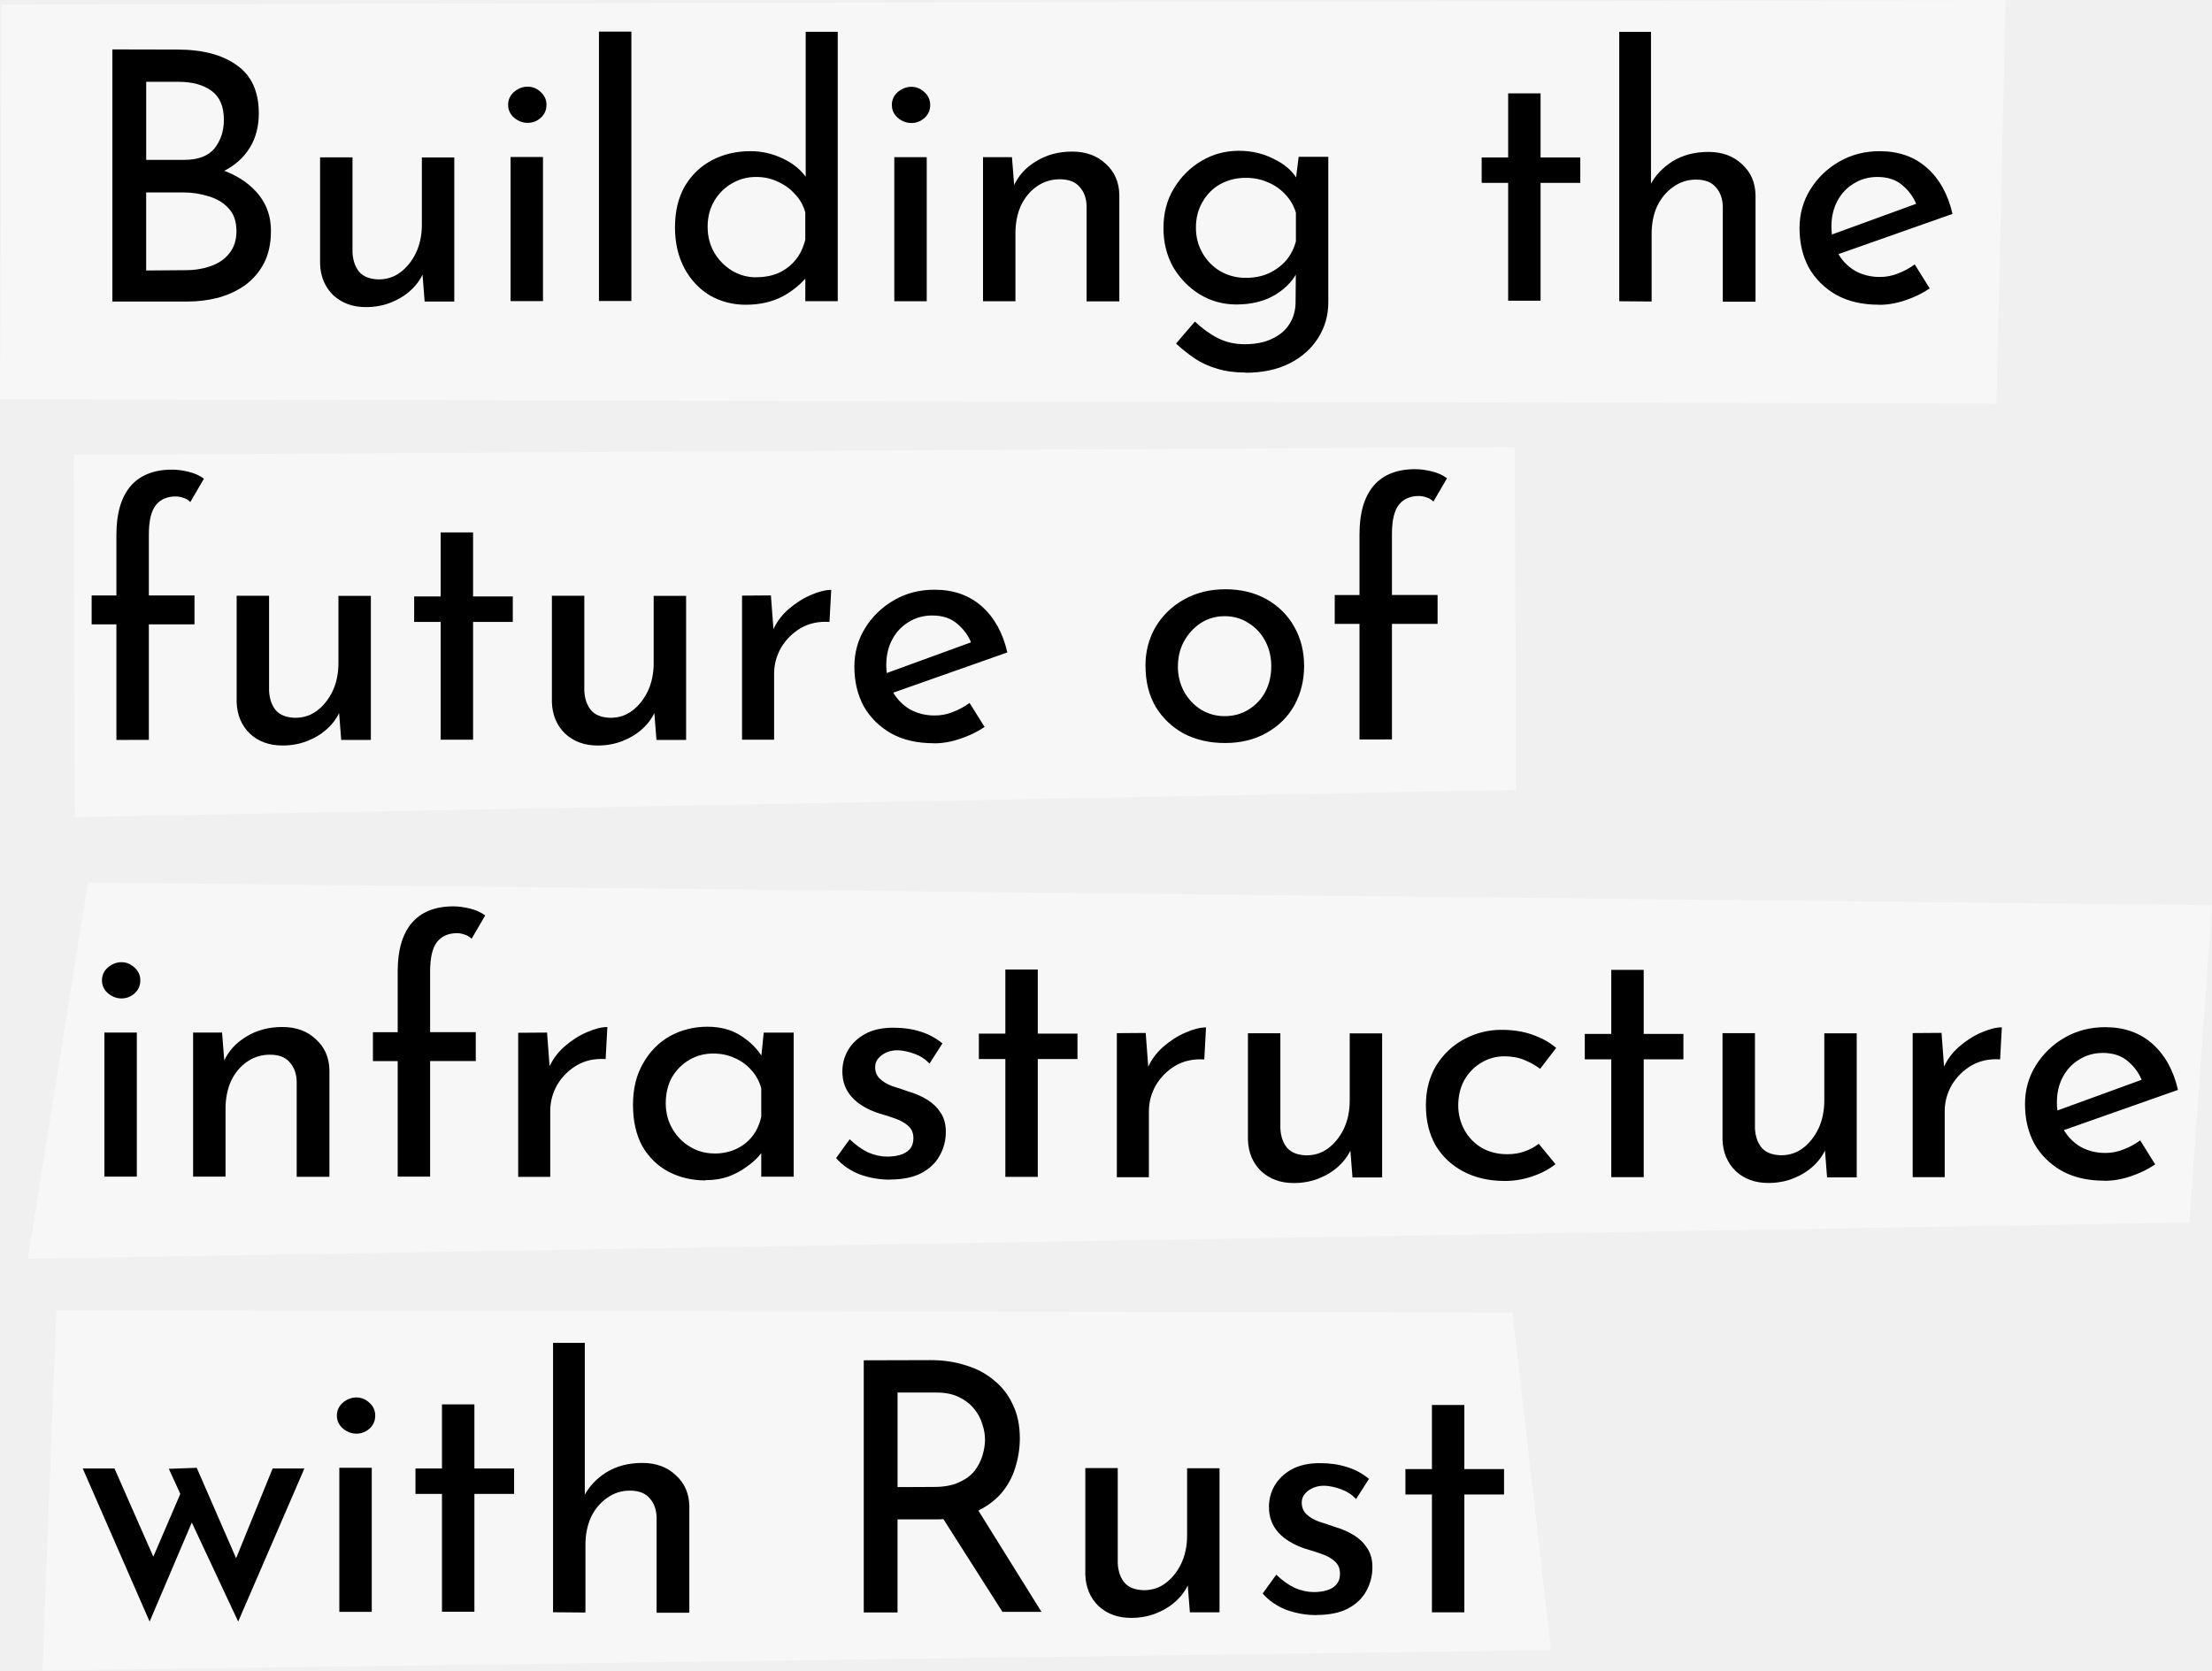
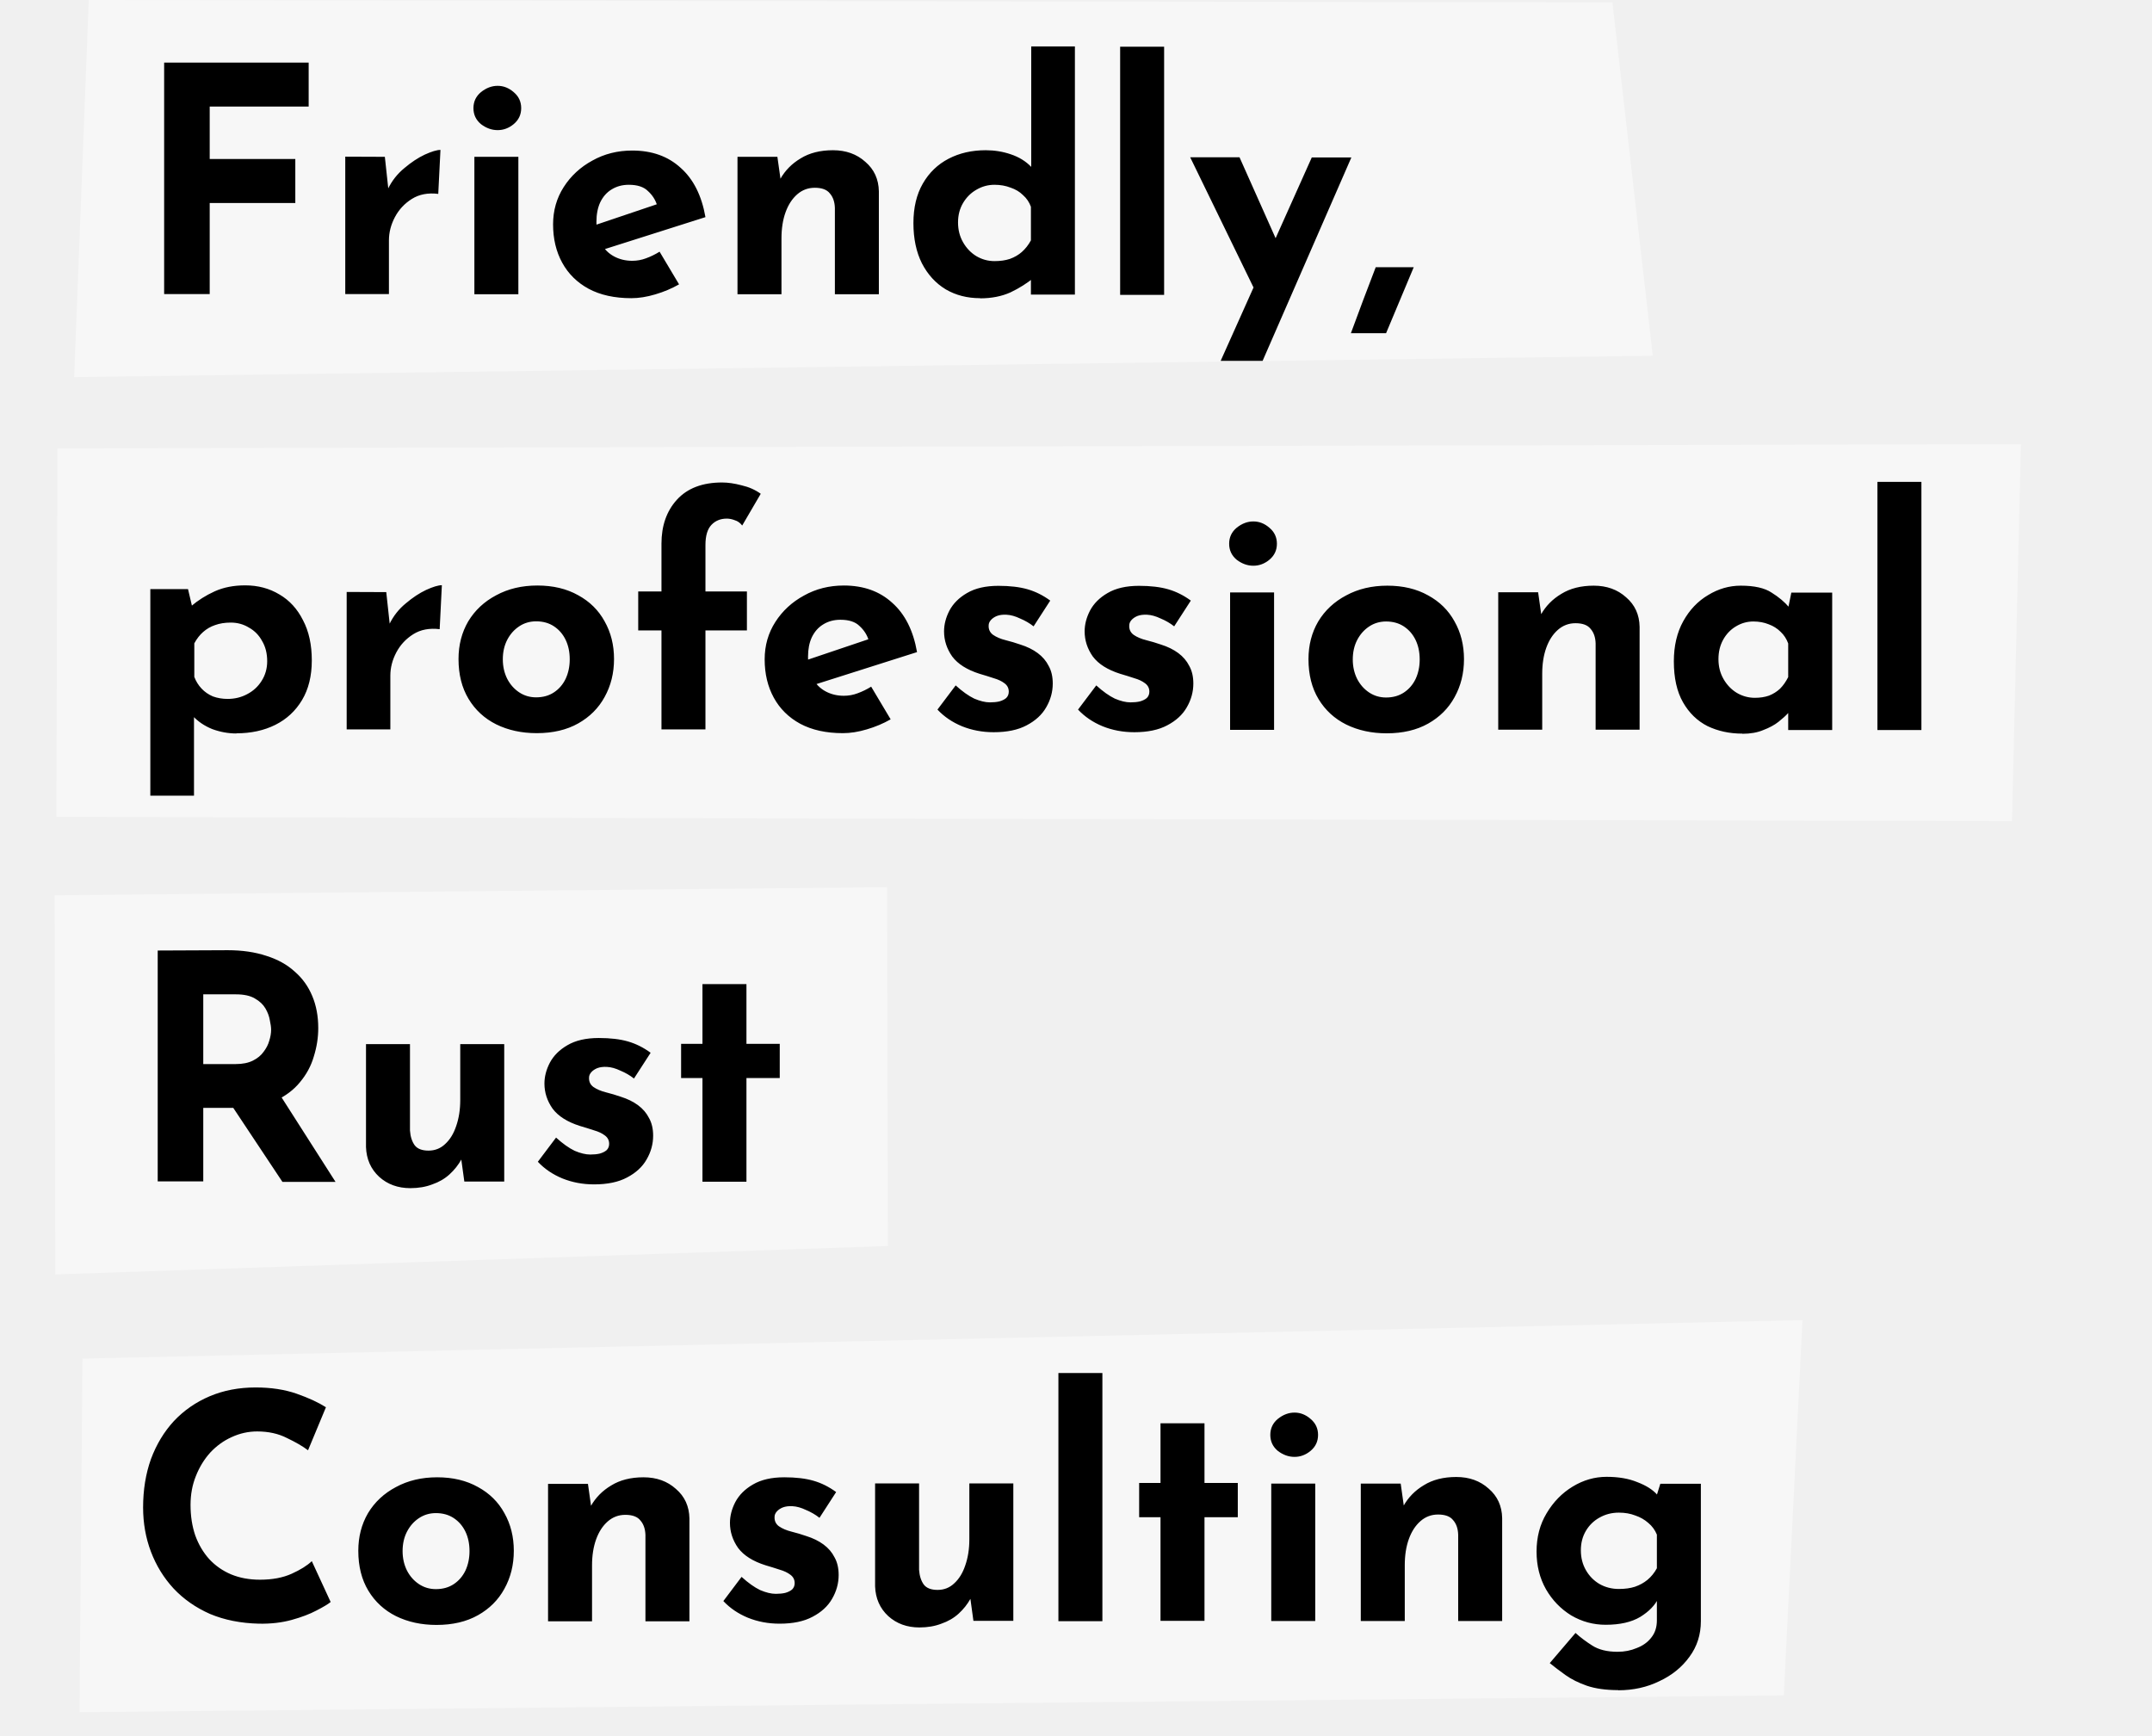
- <svg xmlns="http://www.w3.org/2000/svg" xml:space="preserve" viewBox="0 0 294.71 222.626">
+ <svg xmlns="http://www.w3.org/2000/svg" version="1.1" viewBox="0 0 274 221" xml:space="preserve">
  <g fill="#fff">
-     <path fill-opacity=".447" d="m11.71 117.604 283 3.02-3.02 42.3-288 4.83z" />
-     <path d="m7.51 174.604 194 .302 5.14 45-201 2.72z" opacity=".448" />
-     <path d="m.21.604 267-.604L266 53.8 0 53.196zM9.81 60.604l192-1.03.172 45.7-192 3.62z" opacity=".448" paint-order="stroke fill markers" />
+     <path d="m10.5 173 219-4.9-2.38 47.8-217 2.13z" fill-opacity=".447" stroke-width=".944" />
+     <path d="m11.3 0 194 0.302 5.14 45-201 2.72z" opacity=".448" />
+     <path d="m7.31 57.1 250-0.539-1.13 48-249-0.539z" opacity=".448" stroke-linecap="round" stroke-linejoin="round" stroke-width="1.06" style="paint-order:stroke fill markers" />
+     <path d="m6.95 114 106-1.03 0.095 45.7-106 3.62z" opacity=".448" stroke-linecap="round" stroke-linejoin="round" stroke-width=".779" style="paint-order:stroke fill markers" />
  </g>
-   <g stroke-width="1.16">
-     <path d="M23.61 6.604q5.06 0 7.94 2.09 2.93 2.04 2.93 6.41 0 2.65-1.21 4.6-1.21 1.95-3.39 3.06-2.14 1.11-5.06 1.25l-.65-2.32q3.39.093 6.08 1.21 2.69 1.11 4.27 3.11 1.58 2 1.58 4.74 0 2.51-.929 4.32-.929 1.76-2.51 2.93-1.58 1.11-3.58 1.67-2 .511-4.13.511h-9.98v-33.6zm.929 14.7q2.79 0 4.04-1.53 1.25-1.58 1.25-3.81 0-2.65-1.63-3.85-1.63-1.2-4.36-1.21h-4.36v10.4zm.186 14.7q1.86 0 3.39-.557 1.58-.557 2.46-1.72.929-1.16.929-2.93 0-1.95-1.07-3.06-1.02-1.11-2.65-1.58-1.63-.511-3.34-.511h-4.97v10.4zm24 4.92q-2.6 0-4.32-1.58-1.67-1.63-1.76-4.18v-14.2h4.32v12.7q.093 1.58.882 2.55.836.975 2.6 1.02 1.63 0 2.88-.929 1.3-.975 2.09-2.6.789-1.67.789-3.76v-8.96h4.32v19.2h-3.95l-.371-4.74.232.836q-.557 1.35-1.72 2.41-1.11 1.02-2.65 1.63-1.54.61-3.34.604zm19.3-20h4.32v19.2h-4.32zm-.325-6.96q0-1.02.789-1.72.836-.696 1.81-.696.974 0 1.72.696.789.696.789 1.72 0 1.07-.789 1.76-.743.65-1.72.65t-1.81-.696q-.789-.696-.789-1.72zm12.1-9.75h4.32v35.9H79.8zm19.6 36.4q-2.65 0-4.83-1.25-2.14-1.3-3.39-3.62-1.25-2.37-1.25-5.43 0-3.2 1.3-5.48 1.35-2.28 3.62-3.48 2.27-1.2 5.11-1.21 2.28 0 4.32.975 2.09.975 3.25 2.69l-.186 1.53v-21.1h4.27v35.9h-4.32v-4.78l.464 1.21q-1.35 1.76-3.48 2.93-2.14 1.11-4.88 1.11zm1.35-3.67q1.72 0 3.06-.604 1.35-.65 2.23-1.76.88-1.11 1.25-2.65v-3.62q-.371-1.39-1.35-2.41-.929-1.07-2.28-1.67-1.3-.65-2.93-.65-1.76 0-3.25.882-1.44.836-2.32 2.32-.88 1.484-.882 3.44 0 1.9.882 3.44.882 1.49 2.37 2.41 1.49.882 3.2.882zm18.4-16h4.32v19.2h-4.32zm-.325-6.96q0-1.02.789-1.72.836-.696 1.81-.696.974 0 1.72.696.789.696.789 1.72 0 1.07-.789 1.76-.743.65-1.72.65t-1.81-.696q-.789-.696-.789-1.72zm16 6.96.371 4.69-.186-.743q.929-2.14 3.02-3.39 2.09-1.3 4.83-1.3t4.46 1.63q1.76 1.58 1.81 4.13v14.2h-4.36v-12.7q-.046-1.58-.929-2.55-.836-1.02-2.65-1.02-1.67 0-3.02.929t-2.14 2.55q-.743 1.63-.743 3.76v9.01h-4.32v-19.2zm31.1 28.7q-2.14 0-3.76-.511-1.63-.464-2.97-1.35-1.3-.882-2.51-2l2.51-2.93q1.53 1.44 3.11 2.23 1.58.79 3.53.789 2.18 0 3.67-.743 1.53-.696 2.32-2 .789-1.25.789-2.93l.046-5.2.371.836q-.836 2-3.02 3.39-2.18 1.35-5.29 1.35-2.65 0-4.88-1.35-2.18-1.35-3.53-3.62-1.3-2.32-1.3-5.2 0-3.02 1.39-5.29 1.39-2.32 3.67-3.67 2.28-1.35 4.97-1.35 2.55 0 4.64 1.07 2.14 1.02 3.11 2.65l-.232.789.464-3.71h3.95v19.4q0 2.6-1.35 4.74t-3.81 3.39q-2.46 1.25-5.9 1.25zm-6.59-19.3q0 1.86.882 3.39t2.37 2.41q1.53.882 3.39.882 1.72 0 3.06-.604 1.39-.65 2.32-1.72.929-1.11 1.3-2.55v-3.81q-.418-1.39-1.39-2.41-.975-1.07-2.32-1.63-1.35-.604-2.97-.604-1.86 0-3.39.836-1.49.836-2.37 2.37-.882 1.49-.882 3.44zm41.6-17.9h4.32v8.54h5.29v3.39h-5.29v15.7h-4.32v-15.7h-3.53v-3.39h3.53zm14.8 27.7v-35.9h4.23v21.2l-.093-.789q.975-1.9 2.97-3.16 2.04-1.25 4.78-1.25t4.46 1.63q1.76 1.58 1.81 4.13v14.2h-4.36v-12.7q-.046-1.58-.929-2.55-.836-1.02-2.65-1.02-1.67 0-3.02.975-1.35.929-2.14 2.55-.743 1.63-.743 3.71v9.01zm34.6.464q-3.3 0-5.66-1.3-2.37-1.35-3.67-3.62-1.25-2.32-1.25-5.29 0-2.83 1.44-5.15 1.44-2.32 3.85-3.71 2.41-1.39 5.39-1.39 3.81 0 6.31 2.23 2.5 2.23 3.39 6.13l-15.8 5.57-1.02-2.55 13-4.74-.929.604q-.557-1.53-1.86-2.65-1.3-1.16-3.39-1.16-1.76 0-3.16.882-1.39.836-2.18 2.32-.79 1.484-.789 3.39 0 2 .836 3.53.836 1.49 2.28 2.37 1.49.836 3.34.836 1.25 0 2.41-.464 1.21-.464 2.23-1.21l2 3.2q-1.44.975-3.25 1.58-1.76.604-3.48.604zM15.51 98.604v-15.4h-3.3v-3.85h3.3v-8.13q0-4.18 1.86-6.41 1.9-2.23 5.57-2.23.975 0 2.14.279 1.21.279 2.09.929l-1.81 3.11q-.418-.418-.929-.557-.511-.186-1.02-.186-1.72 0-2.65 1.16-.93 1.16-.929 3.95v8.08h6.08v3.85h-6.08v15.4zm22.1.743q-2.6 0-4.32-1.58-1.67-1.63-1.76-4.18v-14.2h4.32v12.7q.093 1.58.882 2.55.836.975 2.6 1.02 1.63 0 2.88-.929 1.3-.975 2.09-2.6.789-1.67.789-3.76v-8.96h4.32v19.2h-3.95l-.371-4.74.232.836q-.557 1.35-1.72 2.41-1.11 1.02-2.65 1.63-1.54.61-3.34.604zm21.1-28.4h4.32v8.54h5.29v3.39h-5.29v15.7h-4.32v-15.7h-3.53v-3.39h3.53zm20.9 28.4q-2.6 0-4.32-1.58-1.67-1.63-1.76-4.18v-14.2h4.32v12.7q.093 1.58.882 2.55.836.975 2.6 1.02 1.63 0 2.88-.929 1.3-.975 2.09-2.6.789-1.67.789-3.76v-8.96h4.32v19.2h-3.95l-.371-4.74.232.836q-.557 1.35-1.72 2.41-1.11 1.02-2.65 1.63-1.54.61-3.34.604zm23.1-20 .418 5.57-.232-.743q.743-1.76 2.14-2.97 1.44-1.25 2.97-1.9 1.58-.696 2.74-.696l-.232 4.27q-2.18-.139-3.85.836-1.63.975-2.6 2.6-.929 1.63-.929 3.48v8.78h-4.27v-19.2zm21.7 19.7q-3.3 0-5.66-1.3-2.37-1.35-3.67-3.62-1.25-2.32-1.25-5.29 0-2.83 1.44-5.15 1.44-2.32 3.85-3.71 2.41-1.39 5.39-1.39 3.81 0 6.31 2.23 2.5 2.23 3.39 6.13l-15.8 5.57-1.02-2.55 13-4.74-.929.604q-.557-1.53-1.86-2.65-1.3-1.16-3.39-1.16-1.76 0-3.16.882-1.39.836-2.18 2.32-.79 1.484-.789 3.39 0 2 .836 3.53.836 1.49 2.28 2.37 1.49.836 3.34.836 1.25 0 2.41-.464 1.21-.464 2.23-1.21l2 3.2q-1.44.975-3.25 1.58-1.76.604-3.48.604zm28.2-10.3q0-2.88 1.35-5.2 1.39-2.32 3.81-3.67t5.48-1.35q3.16 0 5.53 1.35t3.67 3.67q1.3 2.32 1.3 5.2 0 2.88-1.3 5.25-1.3 2.32-3.71 3.67-2.37 1.35-5.53 1.35-3.06 0-5.48-1.25-2.37-1.3-3.76-3.58-1.35-2.32-1.35-5.43zm4.32.046q0 1.86.836 3.39.836 1.49 2.23 2.37 1.44.882 3.16.882 1.81 0 3.2-.882 1.44-.882 2.23-2.37.789-1.53.789-3.39t-.789-3.34q-.789-1.53-2.23-2.41-1.39-.929-3.2-.929-1.76 0-3.2.929-1.39.929-2.23 2.46-.789 1.49-.789 3.3zm24.2 9.75v-15.4h-3.3v-3.85h3.3v-8.13q0-4.18 1.86-6.41 1.9-2.23 5.57-2.23.975 0 2.14.279 1.21.279 2.09.929l-1.81 3.11q-.418-.418-.929-.557-.511-.186-1.02-.186-1.72 0-2.65 1.16-.93 1.16-.929 3.95v8.08h6.08v3.85h-6.08v15.4zM13.91 137.604h4.32v19.2h-4.32Zm-.325-6.96q0-1.02.789-1.72.836-.696 1.81-.696.974 0 1.72.696.789.696.789 1.72 0 1.07-.789 1.76-.743.65-1.72.65t-1.81-.696q-.789-.696-.789-1.72zm16 6.96.371 4.69-.186-.743q.929-2.14 3.02-3.39 2.09-1.3 4.83-1.3t4.46 1.63q1.76 1.58 1.81 4.13v14.2h-4.36v-12.7q-.046-1.58-.929-2.55-.836-1.02-2.65-1.02-1.67 0-3.02.929t-2.14 2.55q-.743 1.63-.743 3.76v9.01h-4.32v-19.2zm23.4 19.2v-15.4h-3.3v-3.85h3.3v-8.13q0-4.18 1.86-6.41 1.9-2.23 5.57-2.23.975 0 2.14.279 1.21.279 2.09.929l-1.81 3.11q-.418-.418-.929-.557-.511-.186-1.02-.186-1.72 0-2.65 1.16-.93 1.16-.929 3.95v8.08h6.08v3.85h-6.08v15.4zm19.9-19.2.418 5.57-.232-.743q.743-1.76 2.14-2.97 1.44-1.25 2.97-1.9 1.58-.696 2.74-.696l-.232 4.27q-2.18-.139-3.85.836-1.63.975-2.6 2.6-.929 1.63-.929 3.48v8.78h-4.27v-19.2zm21.1 19.7q-2.69 0-4.92-1.16-2.18-1.16-3.48-3.39-1.25-2.28-1.25-5.53 0-3.2 1.35-5.53 1.35-2.37 3.58-3.62 2.28-1.25 4.97-1.25t4.55 1.25q1.86 1.21 2.83 2.88l-.279.743.418-4.09h3.99v19.2h-4.32v-5.01l.464 1.11q-.186.464-.836 1.21-.604.696-1.67 1.44-1.02.743-2.37 1.25-1.35.464-3.02.464zm1.16-3.58q1.63 0 2.93-.604 1.3-.604 2.14-1.67.882-1.11 1.21-2.65v-3.76q-.371-1.39-1.3-2.41-.929-1.07-2.23-1.63-1.3-.604-2.88-.604-1.72 0-3.16.836-1.44.836-2.32 2.32-.836 1.49-.836 3.48 0 1.86.882 3.39t2.37 2.41q1.488.88 3.2.882zm23.4 3.48q-2.04 0-3.99-.696-1.9-.743-3.16-2.18l1.81-2.51q1.21 1.16 2.46 1.76 1.3.557 2.55.557.929 0 1.72-.232.791-.232 1.25-.743.511-.557.511-1.49 0-1.02-.696-1.63-.65-.604-1.72-.975-1.02-.371-2.18-.696-2.37-.789-3.62-2.18t-1.25-3.39q0-1.53.743-2.83.789-1.35 2.28-2.18 1.53-.836 3.76-.836 2 0 3.58.511 1.58.464 2.97 1.58l-1.72 2.69q-.836-.882-2-1.3-1.164-.418-2.09-.464-.789-.046-1.53.232-.696.279-1.16.789-.464.51-.464 1.21 0 .975.65 1.58.65.605 1.67.975 1.07.325 2.09.696 1.44.418 2.55 1.11 1.11.692 1.76 1.72.696 1.02.696 2.55 0 1.72-.836 3.2-.789 1.44-2.46 2.32-1.63.836-4.18.836zm15.4-28h4.32v8.54h5.29v3.39h-5.29v15.7h-4.32v-15.7h-3.53v-3.39h3.53zm18.7 8.45.418 5.57-.232-.743q.743-1.76 2.14-2.97 1.44-1.25 2.97-1.9 1.58-.696 2.74-.696l-.232 4.27q-2.18-.139-3.85.836-1.63.975-2.6 2.6-.929 1.63-.929 3.48v8.78h-4.27v-19.2zm19.7 20q-2.6 0-4.32-1.58-1.67-1.63-1.76-4.18v-14.2h4.32v12.7q.093 1.58.882 2.55.836.975 2.6 1.02 1.63 0 2.88-.929 1.3-.975 2.09-2.6.789-1.67.789-3.76v-8.96h4.32v19.2h-3.95l-.371-4.74.232.836q-.557 1.35-1.72 2.41-1.11 1.02-2.65 1.63-1.54.61-3.34.604zm34.9-2.51q-1.3 1.02-3.11 1.63-1.81.61-3.62.604-3.16 0-5.53-1.25t-3.71-3.48q-1.3-2.28-1.3-5.34t1.39-5.34q1.44-2.28 3.71-3.48 2.32-1.25 4.97-1.25 2.32 0 4.13.65 1.86.65 3.16 1.76l-2.14 2.79q-.836-.65-2.04-1.16-1.204-.51-2.74-.511-1.67 0-3.11.882-1.39.836-2.23 2.32-.789 1.49-.789 3.34 0 1.76.836 3.3.836 1.49 2.32 2.37 1.49.836 3.39.836 1.25 0 2.28-.371 1.07-.371 1.9-1.02zm7.43-25.9h4.32v8.54h5.29v3.39h-5.29v15.7h-4.32v-15.7h-3.53v-3.39h3.53zm20.9 28.4q-2.6 0-4.32-1.58-1.67-1.63-1.76-4.18v-14.2h4.32v12.7q.093 1.58.882 2.55.836.975 2.6 1.02 1.63 0 2.88-.929 1.3-.975 2.09-2.6.789-1.67.789-3.76v-8.96h4.32v19.2h-3.95l-.371-4.74.232.836q-.557 1.35-1.72 2.41-1.11 1.02-2.65 1.63-1.54.61-3.34.604zm23.1-20 .418 5.57-.232-.743q.743-1.76 2.14-2.97 1.44-1.25 2.97-1.9 1.58-.696 2.74-.696l-.232 4.27q-2.18-.139-3.85.836-1.63.975-2.6 2.6-.929 1.63-.929 3.48v8.78h-4.27v-19.2zm21.7 19.7q-3.3 0-5.66-1.3-2.37-1.35-3.67-3.62-1.25-2.32-1.25-5.29 0-2.83 1.44-5.15 1.44-2.32 3.85-3.71 2.41-1.39 5.39-1.39 3.81 0 6.31 2.23 2.5 2.23 3.39 6.13l-15.8 5.57-1.02-2.55 13-4.74-.929.604q-.557-1.53-1.86-2.65-1.3-1.16-3.39-1.16-1.76 0-3.16.882-1.39.836-2.18 2.32-.79 1.484-.789 3.39 0 2 .836 3.53.836 1.49 2.28 2.37 1.49.836 3.34.836 1.25 0 2.41-.464 1.21-.464 2.23-1.21l2 3.2q-1.44.975-3.25 1.58-1.76.604-3.48.604zM26.21 195.604l5.66 13-.836.093 5.29-13h4.23l-8.82 20.4-6.18-13.2-5.62 13.2-8.91-20.4h4.23l5.99 13.6-1.49-.279 4.27-9.94-1.53-3.34zm19 0h4.32v19.2h-4.32Zm-.325-6.96q0-1.02.789-1.72.836-.696 1.81-.696.974 0 1.72.696.789.696.789 1.72 0 1.07-.789 1.76-.743.65-1.72.65t-1.81-.696q-.789-.696-.789-1.72zm14-1.49h4.32v8.54h5.29v3.39h-5.29v15.7h-4.32v-15.7h-3.53v-3.39h3.53zm14.8 27.7v-35.9h4.23v21.2l-.093-.789q.975-1.9 2.97-3.16 2.04-1.25 4.78-1.25t4.46 1.63q1.76 1.58 1.81 4.13v14.2h-4.36v-12.7q-.046-1.58-.929-2.55-.836-1.02-2.65-1.02-1.67 0-3.02.975-1.35.929-2.14 2.55-.743 1.63-.743 3.71v9.01zm50.3-33.6q2.55 0 4.69.696 2.18.65 3.76 2 1.63 1.3 2.51 3.25.929 1.9.929 4.46 0 2-.604 3.9-.557 1.9-1.9 3.48-1.35 1.53-3.53 2.51-2.14.929-5.29.929h-4.97v12.4h-4.5v-33.6zm.464 16.9q2 0 3.3-.604 1.35-.604 2.09-1.53.743-.975 1.07-2.09.327-1.115.325-2.09 0-1.02-.371-2.09-.325-1.11-1.11-2.04-.743-.929-2-1.53-1.21-.604-2.97-.604h-5.2v12.6zm5.53 2.55 8.78 14.1h-5.2l-8.91-14zm20.7 14.9q-2.6 0-4.32-1.58-1.67-1.63-1.76-4.18v-14.2h4.32v12.7q.093 1.58.882 2.55.836.975 2.6 1.02 1.63 0 2.88-.929 1.3-.975 2.09-2.6.789-1.67.789-3.76v-8.96h4.32v19.2h-3.95l-.371-4.74.232.836q-.557 1.35-1.72 2.41-1.11 1.02-2.65 1.63-1.54.61-3.34.604zm24.7-.371q-2.04 0-3.99-.696-1.9-.743-3.16-2.18l1.81-2.51q1.21 1.16 2.46 1.76 1.3.557 2.55.557.929 0 1.72-.232.791-.232 1.25-.743.511-.557.511-1.49 0-1.02-.696-1.63-.65-.604-1.72-.975-1.02-.371-2.18-.696-2.37-.789-3.62-2.18t-1.25-3.39q0-1.53.743-2.83.789-1.35 2.28-2.18 1.53-.836 3.76-.836 2 0 3.58.511 1.58.464 2.97 1.58l-1.72 2.69q-.836-.882-2-1.3-1.164-.418-2.09-.464-.789-.046-1.53.232-.696.279-1.16.789-.464.51-.464 1.21 0 .975.65 1.58.65.605 1.67.975 1.07.325 2.09.696 1.44.418 2.55 1.11 1.11.692 1.76 1.72.696 1.02.696 2.55 0 1.72-.836 3.2-.789 1.44-2.46 2.32-1.63.836-4.18.836zm15.4-28h4.32v8.54h5.29v3.39h-5.29v15.7h-4.32v-15.7h-3.53v-3.39h3.53z" />
-   </g>
+   <path d="m20.9 7.97h18.4v5.6h-12.6v6.68h10.9v5.6h-10.9v11.6h-5.8zm28.1 12 0.52 4.8-0.12-0.72q0.76-1.56 2.08-2.64 1.32-1.12 2.6-1.72 1.32-0.6 2-0.6l-0.28 5.6q-1.96-0.24-3.36 0.64t-2.16 2.32-0.76 2.96v6.84h-5.56v-17.5zm11.4 0h5.6v17.5h-5.6zm-0.12-6.2q0-1.24 0.96-2.04 1-0.8 2.12-0.8t2.04 0.8q0.96 0.8 0.96 2.04t-0.96 2.04q-0.92 0.76-2.04 0.76t-2.12-0.76q-0.96-0.8-0.96-2.04zm20.1 24.2q-3.2 0-5.44-1.2-2.2-1.2-3.36-3.32t-1.16-4.88q0-2.64 1.36-4.76t3.64-3.36q2.28-1.28 5.08-1.28 3.76 0 6.16 2.2 2.44 2.16 3.16 6.28l-13.6 4.32-1.24-3.04 9.84-3.32-1.16 0.52q-0.32-1.04-1.16-1.8-0.8-0.8-2.44-0.8-1.24 0-2.2 0.6-0.92 0.56-1.44 1.64-0.48 1.04-0.48 2.48 0 1.64 0.6 2.76 0.6 1.08 1.64 1.64t2.32 0.56q0.92 0 1.76-0.32 0.88-0.32 1.72-0.84l2.48 4.16q-1.4 0.8-3.04 1.28-1.6 0.48-3.04 0.48zm18.6-18 0.44 3.12-0.08-0.28q0.92-1.64 2.6-2.64 1.68-1.04 4.12-1.04 2.48 0 4.12 1.48 1.68 1.44 1.72 3.76v13.1h-5.6v-11q-0.04-1.16-0.64-1.84-0.56-0.72-1.92-0.72-1.28 0-2.24 0.84t-1.48 2.28-0.52 3.32v7.12h-5.6v-17.5zm25.8 18q-2.44 0-4.36-1.12-1.92-1.16-3.04-3.32-1.08-2.16-1.08-5.12t1.2-5.04 3.28-3.16 4.72-1.08q1.68 0 3.2 0.52 1.56 0.52 2.6 1.6v1.76-17.1h5.56v31.6h-5.6v-3.4l0.44 1.2q-1.36 1.12-3.04 1.92-1.68 0.76-3.88 0.76zm1.84-4.72q1.12 0 1.96-0.28 0.88-0.32 1.52-0.88 0.68-0.6 1.16-1.48v-4.28q-0.32-0.88-1-1.48-0.64-0.64-1.6-0.96-0.92-0.36-2.04-0.36-1.24 0-2.32 0.64-1.04 0.6-1.68 1.68t-0.64 2.48 0.64 2.52 1.68 1.76q1.08 0.64 2.32 0.64zm16-27.3h5.6v31.6h-5.6zm12.8 40 11.6-25.9h5.04l-11.3 25.9zm4.68-8.32-8.56-17.6h6.28l6.6 14.8zm19.9-3.6q-0.88 2.12-1.76 4.2t-1.76 4.2h-4.48q0.8-2.12 1.56-4.2 0.8-2.08 1.6-4.2z" aria-label="Friendly," />
+   <path d="m30.1 93.4q-1.56 0-3.08-0.56-1.48-0.6-2.48-1.68l0.16-1.64v11.8h-5.56v-26.3h4.8l0.8 3.4-0.44-1.2q1.36-1.16 3.04-1.92t3.88-0.76q2.44 0 4.36 1.16 1.92 1.12 3 3.28 1.12 2.12 1.12 5.12 0 2.96-1.24 5.04t-3.4 3.16-4.96 1.08zm-1.12-4.4q1.36 0 2.48-0.6 1.16-0.6 1.84-1.68 0.72-1.12 0.72-2.52 0-1.48-0.64-2.56-0.6-1.12-1.68-1.72-1.04-0.64-2.32-0.64-1.12 0-2 0.32-0.84 0.28-1.52 0.88-0.64 0.56-1.12 1.44v4.28q0.32 0.84 0.92 1.48t1.44 1q0.88 0.32 1.88 0.32zm20.2-13.6 0.52 4.8-0.12-0.72q0.76-1.56 2.08-2.64 1.32-1.12 2.6-1.72 1.32-0.6 2-0.6l-0.28 5.6q-1.96-0.24-3.36 0.64t-2.16 2.32-0.76 2.96v6.84h-5.56v-17.5zm9.2 8.52q0-2.68 1.24-4.8 1.28-2.12 3.56-3.32 2.28-1.24 5.24-1.24 3 0 5.2 1.24 2.2 1.2 3.36 3.32 1.2 2.12 1.2 4.8t-1.2 4.84q-1.16 2.12-3.36 3.36t-5.28 1.24q-2.88 0-5.16-1.12-2.24-1.12-3.52-3.24t-1.28-5.08zm5.64 0.04q0 1.36 0.56 2.48 0.56 1.08 1.52 1.72t2.16 0.64q1.32 0 2.28-0.64t1.48-1.72q0.52-1.12 0.52-2.48 0-1.4-0.52-2.48t-1.48-1.72-2.28-0.64q-1.2 0-2.16 0.64t-1.52 1.72-0.56 2.48zm20.2 8.92v-12.6h-2.96v-4.96h2.96v-6.08q0-3.44 1.96-5.6 2-2.2 5.76-2.2 1.12 0 2.48 0.36 1.4 0.32 2.44 1.08l-2.36 4.04q-0.4-0.52-0.96-0.68-0.52-0.2-1-0.2-1.2 0-1.96 0.8t-0.76 2.56v5.92h5.28v4.96h-5.28v12.6zm23.1 0.48q-3.2 0-5.44-1.2-2.2-1.2-3.36-3.32t-1.16-4.88q0-2.64 1.36-4.76 1.36-2.12 3.64-3.36 2.28-1.28 5.08-1.28 3.76 0 6.16 2.2 2.44 2.16 3.16 6.28l-13.6 4.32-1.24-3.04 9.84-3.32-1.16 0.52q-0.32-1.04-1.16-1.8-0.8-0.8-2.44-0.8-1.24 0-2.2 0.6-0.92 0.56-1.44 1.64-0.48 1.04-0.48 2.48 0 1.64 0.6 2.76 0.6 1.08 1.64 1.64t2.32 0.56q0.92 0 1.76-0.32 0.88-0.32 1.72-0.84l2.48 4.16q-1.4 0.8-3.04 1.28-1.6 0.48-3.04 0.48zm19.2-0.12q-2.16 0-4.04-0.76-1.84-0.76-3.12-2.12l2.32-3.08q1.28 1.16 2.36 1.68 1.12 0.48 2 0.48 0.68 0 1.2-0.12 0.56-0.16 0.88-0.44 0.32-0.32 0.32-0.8 0-0.68-0.56-1.08-0.52-0.4-1.36-0.64-0.84-0.28-1.8-0.56-2.4-0.76-3.48-2.2-1.04-1.48-1.04-3.2 0-1.32 0.68-2.64 0.72-1.36 2.24-2.24 1.56-0.92 4-0.92 2.2 0 3.72 0.44t2.88 1.44l-2.12 3.28q-0.76-0.6-1.72-1-0.92-0.44-1.72-0.48-0.72-0.04-1.24 0.16-0.48 0.2-0.76 0.52t-0.28 0.68q-0.04 0.76 0.56 1.2 0.64 0.44 1.6 0.68t1.88 0.56q1.28 0.4 2.2 1.08t1.4 1.64q0.52 0.92 0.52 2.24 0 1.6-0.84 3.04-0.8 1.4-2.48 2.28-1.64 0.88-4.2 0.88zm17.9 0q-2.16 0-4.04-0.76-1.84-0.76-3.12-2.12l2.32-3.08q1.28 1.16 2.36 1.68 1.12 0.48 2 0.48 0.68 0 1.2-0.12 0.56-0.16 0.88-0.44 0.32-0.32 0.32-0.8 0-0.68-0.56-1.08-0.52-0.4-1.36-0.64-0.84-0.28-1.8-0.56-2.4-0.76-3.48-2.2-1.04-1.48-1.04-3.2 0-1.32 0.68-2.64 0.72-1.36 2.24-2.24 1.56-0.92 4-0.92 2.2 0 3.72 0.44t2.88 1.44l-2.12 3.28q-0.76-0.6-1.72-1-0.92-0.44-1.72-0.48-0.72-0.04-1.24 0.16-0.48 0.2-0.76 0.52t-0.28 0.68q-0.04 0.76 0.56 1.2 0.64 0.44 1.6 0.68t1.88 0.56q1.28 0.4 2.2 1.08t1.4 1.64q0.52 0.92 0.52 2.24 0 1.6-0.84 3.04-0.8 1.4-2.48 2.28-1.64 0.88-4.2 0.88zm12.2-17.8h5.6v17.5h-5.6zm-0.12-6.2q0-1.24 0.96-2.04 1-0.8 2.12-0.8t2.04 0.8q0.96 0.8 0.96 2.04t-0.96 2.04q-0.92 0.76-2.04 0.76t-2.12-0.76q-0.96-0.8-0.96-2.04zm10.1 14.7q0-2.68 1.24-4.8 1.28-2.12 3.56-3.32 2.28-1.24 5.24-1.24 3 0 5.2 1.24 2.2 1.2 3.36 3.32 1.2 2.12 1.2 4.8t-1.2 4.84q-1.16 2.12-3.36 3.36t-5.28 1.24q-2.88 0-5.16-1.12-2.24-1.12-3.52-3.24t-1.28-5.08zm5.64 0.04q0 1.36 0.56 2.48 0.56 1.08 1.52 1.72t2.16 0.64q1.32 0 2.28-0.64t1.48-1.72q0.52-1.12 0.52-2.48 0-1.4-0.52-2.48t-1.48-1.72-2.28-0.64q-1.2 0-2.16 0.64t-1.52 1.72-0.56 2.48zm23.6-8.56 0.44 3.12-0.08-0.28q0.92-1.64 2.6-2.64 1.68-1.04 4.12-1.04 2.48 0 4.12 1.48 1.68 1.44 1.72 3.76v13.1h-5.6v-11q-0.04-1.16-0.64-1.84-0.56-0.72-1.92-0.72-1.28 0-2.24 0.84t-1.48 2.28-0.52 3.32v7.12h-5.6v-17.5zm26 18q-2.44 0-4.44-0.96-1.96-1-3.12-3.04t-1.16-5.2q0-2.96 1.2-5.12t3.16-3.32q1.96-1.2 4.16-1.2 2.6 0 3.92 0.88 1.36 0.84 2.24 1.88l-0.24 0.68 0.52-2.56h5.2v17.5h-5.6v-3.8l0.44 1.2q-0.08 0-0.48 0.48-0.4 0.44-1.2 1.08-0.76 0.6-1.92 1.04-1.12 0.48-2.68 0.48zm1.6-4.56q1 0 1.8-0.28 0.8-0.32 1.4-0.88 0.6-0.6 1.04-1.48v-4.28q-0.32-0.88-0.96-1.48-0.64-0.64-1.52-0.96-0.88-0.36-1.96-0.36-1.2 0-2.24 0.64-1 0.6-1.6 1.68t-0.6 2.48 0.64 2.52 1.68 1.76q1.08 0.64 2.32 0.64zm15.6-27.5h5.6v31.6h-5.6z" aria-label="professional" />
+   <path d="m29 121q2.76 0 4.92 0.72 2.16 0.68 3.6 2 1.48 1.28 2.24 3.12 0.76 1.8 0.76 4.08 0 1.8-0.56 3.6-0.52 1.8-1.76 3.28-1.2 1.48-3.2 2.4-2 0.88-4.96 0.88h-4.16v9.36h-5.8v-29.4zm1 14.5q1.32 0 2.2-0.44t1.36-1.12q0.52-0.68 0.72-1.4 0.24-0.76 0.24-1.4 0-0.48-0.16-1.2-0.12-0.76-0.56-1.52t-1.36-1.28q-0.88-0.52-2.4-0.52h-4.16v8.88zm5.44 3.6 7.28 11.4h-6.76l-7.44-11.2zm16.8 12.2q-2.36 0-3.96-1.44-1.6-1.48-1.68-3.8v-13.1h5.6v11q0.08 1.16 0.6 1.88 0.52 0.68 1.76 0.68t2.12-0.84q0.92-0.84 1.4-2.28 0.52-1.48 0.52-3.32v-7.12h5.6v17.5h-5.08l-0.44-3.2 0.08 0.36q-0.6 1.08-1.52 1.92t-2.2 1.28q-1.24 0.48-2.8 0.48zm23.4-0.48q-2.16 0-4.04-0.76-1.84-0.76-3.12-2.12l2.32-3.08q1.28 1.16 2.36 1.68 1.12 0.48 2 0.48 0.68 0 1.2-0.12 0.56-0.16 0.88-0.44 0.32-0.32 0.32-0.8 0-0.68-0.56-1.08-0.52-0.4-1.36-0.64-0.84-0.28-1.8-0.56-2.4-0.76-3.48-2.2-1.04-1.48-1.04-3.2 0-1.32 0.68-2.64 0.72-1.36 2.24-2.24 1.56-0.92 4-0.92 2.2 0 3.72 0.44t2.88 1.44l-2.12 3.28q-0.76-0.6-1.72-1-0.92-0.44-1.72-0.48-0.72-0.04-1.24 0.16-0.48 0.2-0.76 0.52t-0.28 0.68q-0.04 0.76 0.56 1.2 0.64 0.44 1.6 0.68t1.88 0.56q1.28 0.4 2.2 1.08t1.4 1.64q0.52 0.92 0.52 2.24 0 1.6-0.84 3.04-0.8 1.4-2.48 2.28-1.64 0.88-4.2 0.88zm13.8-25.5h5.6v7.6h4.24v4.36h-4.24v13.2h-5.6v-13.2h-2.72v-4.36h2.72z" aria-label="Rust" />
+   <path d="m42.1 204q-0.48 0.4-1.8 1.08-1.28 0.68-3.16 1.2t-4.16 0.48q-3.48-0.08-6.24-1.24-2.72-1.2-4.64-3.24-1.88-2.04-2.88-4.68t-1-5.64q0-3.36 1-6.16 1.04-2.8 2.92-4.84 1.92-2.04 4.56-3.16t5.84-1.12q2.96 0 5.24 0.8t3.72 1.72l-2.28 5.48q-1-0.76-2.68-1.56-1.64-0.84-3.8-0.84-1.68 0-3.24 0.72-1.52 0.68-2.72 1.96-1.16 1.28-1.84 3-0.68 1.68-0.68 3.68 0 2.12 0.6 3.88 0.64 1.76 1.8 3.04 1.16 1.24 2.76 1.92 1.64 0.68 3.68 0.68 2.36 0 4.04-0.76t2.56-1.6zm3.52-6.52q0-2.68 1.24-4.8 1.28-2.12 3.56-3.32 2.28-1.24 5.24-1.24 3 0 5.2 1.24 2.2 1.2 3.36 3.32 1.2 2.12 1.2 4.8t-1.2 4.84q-1.16 2.12-3.36 3.36t-5.28 1.24q-2.88 0-5.16-1.12-2.24-1.12-3.52-3.24t-1.28-5.08zm5.64 0.04q0 1.36 0.56 2.48 0.56 1.08 1.52 1.72t2.16 0.64q1.32 0 2.28-0.64t1.48-1.72q0.52-1.12 0.52-2.48 0-1.4-0.52-2.48t-1.48-1.72-2.28-0.64q-1.2 0-2.16 0.64t-1.52 1.72-0.56 2.48zm23.6-8.56 0.44 3.12-0.08-0.28q0.92-1.64 2.6-2.64 1.68-1.04 4.12-1.04 2.48 0 4.12 1.48 1.68 1.44 1.72 3.76v13.1h-5.6v-11q-0.04-1.16-0.64-1.84-0.56-0.72-1.92-0.72-1.28 0-2.24 0.84t-1.48 2.28-0.52 3.32v7.12h-5.6v-17.5zm24.4 17.8q-2.16 0-4.04-0.76-1.84-0.76-3.12-2.12l2.32-3.08q1.28 1.16 2.36 1.68 1.12 0.48 2 0.48 0.68 0 1.2-0.12 0.56-0.16 0.88-0.44 0.32-0.32 0.32-0.8 0-0.68-0.56-1.08-0.52-0.4-1.36-0.64-0.84-0.28-1.8-0.56-2.4-0.76-3.48-2.2-1.04-1.48-1.04-3.2 0-1.32 0.68-2.64 0.72-1.36 2.24-2.24 1.56-0.92 4-0.92 2.2 0 3.72 0.44t2.88 1.44l-2.12 3.28q-0.76-0.6-1.72-1-0.92-0.44-1.72-0.48-0.72-0.04-1.24 0.16-0.48 0.2-0.76 0.52t-0.28 0.68q-0.04 0.76 0.56 1.2 0.64 0.44 1.6 0.68 0.96 0.24 1.88 0.56 1.28 0.4 2.2 1.08t1.4 1.64q0.52 0.92 0.52 2.24 0 1.6-0.84 3.04-0.8 1.4-2.48 2.28-1.64 0.88-4.2 0.88zm17.8 0.48q-2.36 0-3.96-1.44-1.6-1.48-1.68-3.8v-13.1h5.6v11q0.08 1.16 0.6 1.88 0.52 0.68 1.76 0.68t2.12-0.84q0.92-0.84 1.4-2.28 0.52-1.48 0.52-3.32v-7.12h5.6v17.5h-5.08l-0.44-3.2 0.08 0.36q-0.6 1.08-1.52 1.92t-2.2 1.28q-1.24 0.48-2.8 0.48zm17.7-32.4h5.6v31.6h-5.6zm13 6.4h5.6v7.6h4.24v4.36h-4.24v13.2h-5.6v-13.2h-2.72v-4.36h2.72zm14.1 7.68h5.6v17.5h-5.6zm-0.12-6.2q0-1.24 0.96-2.04 1-0.8 2.12-0.8t2.04 0.8q0.96 0.8 0.96 2.04t-0.96 2.04q-0.92 0.76-2.04 0.76t-2.12-0.76q-0.96-0.8-0.96-2.04zm16.6 6.2 0.44 3.12-0.08-0.28q0.92-1.64 2.6-2.64 1.68-1.04 4.12-1.04 2.48 0 4.12 1.48 1.68 1.44 1.72 3.76v13.1h-5.6v-11q-0.04-1.16-0.64-1.84-0.56-0.72-1.92-0.72-1.28 0-2.24 0.84t-1.48 2.28-0.52 3.32v7.12h-5.6v-17.5zm27.7 26.3q-2.36 0-4-0.56-1.6-0.56-2.72-1.36t-2-1.52l3.28-3.84q0.92 0.84 2.12 1.6 1.24 0.8 3.24 0.8 1.32 0 2.44-0.48 1.16-0.44 1.84-1.32 0.72-0.88 0.72-2.2v-3.84l0.2 1q-0.64 1.36-2.32 2.4-1.68 1-4.4 1-2.36 0-4.4-1.2-2-1.24-3.2-3.32-1.2-2.12-1.2-4.8 0-2.76 1.28-4.88 1.28-2.16 3.32-3.4t4.32-1.24 3.92 0.68q1.68 0.64 2.52 1.6l-0.2 0.52 0.6-1.92h5.16v17.5q0 2.56-1.44 4.52-1.44 2-3.84 3.12-2.36 1.16-5.24 1.16zm-4.76-17.8q0 1.4 0.64 2.52t1.72 1.76q1.12 0.64 2.48 0.64 1.16 0 2.04-0.28 0.92-0.32 1.6-0.88 0.72-0.6 1.2-1.48v-4.28q-0.36-0.88-1.08-1.48-0.72-0.64-1.68-0.96-0.92-0.36-2.08-0.36-1.36 0-2.48 0.64-1.08 0.6-1.72 1.68t-0.64 2.48z" aria-label="Consulting" />
</svg>
